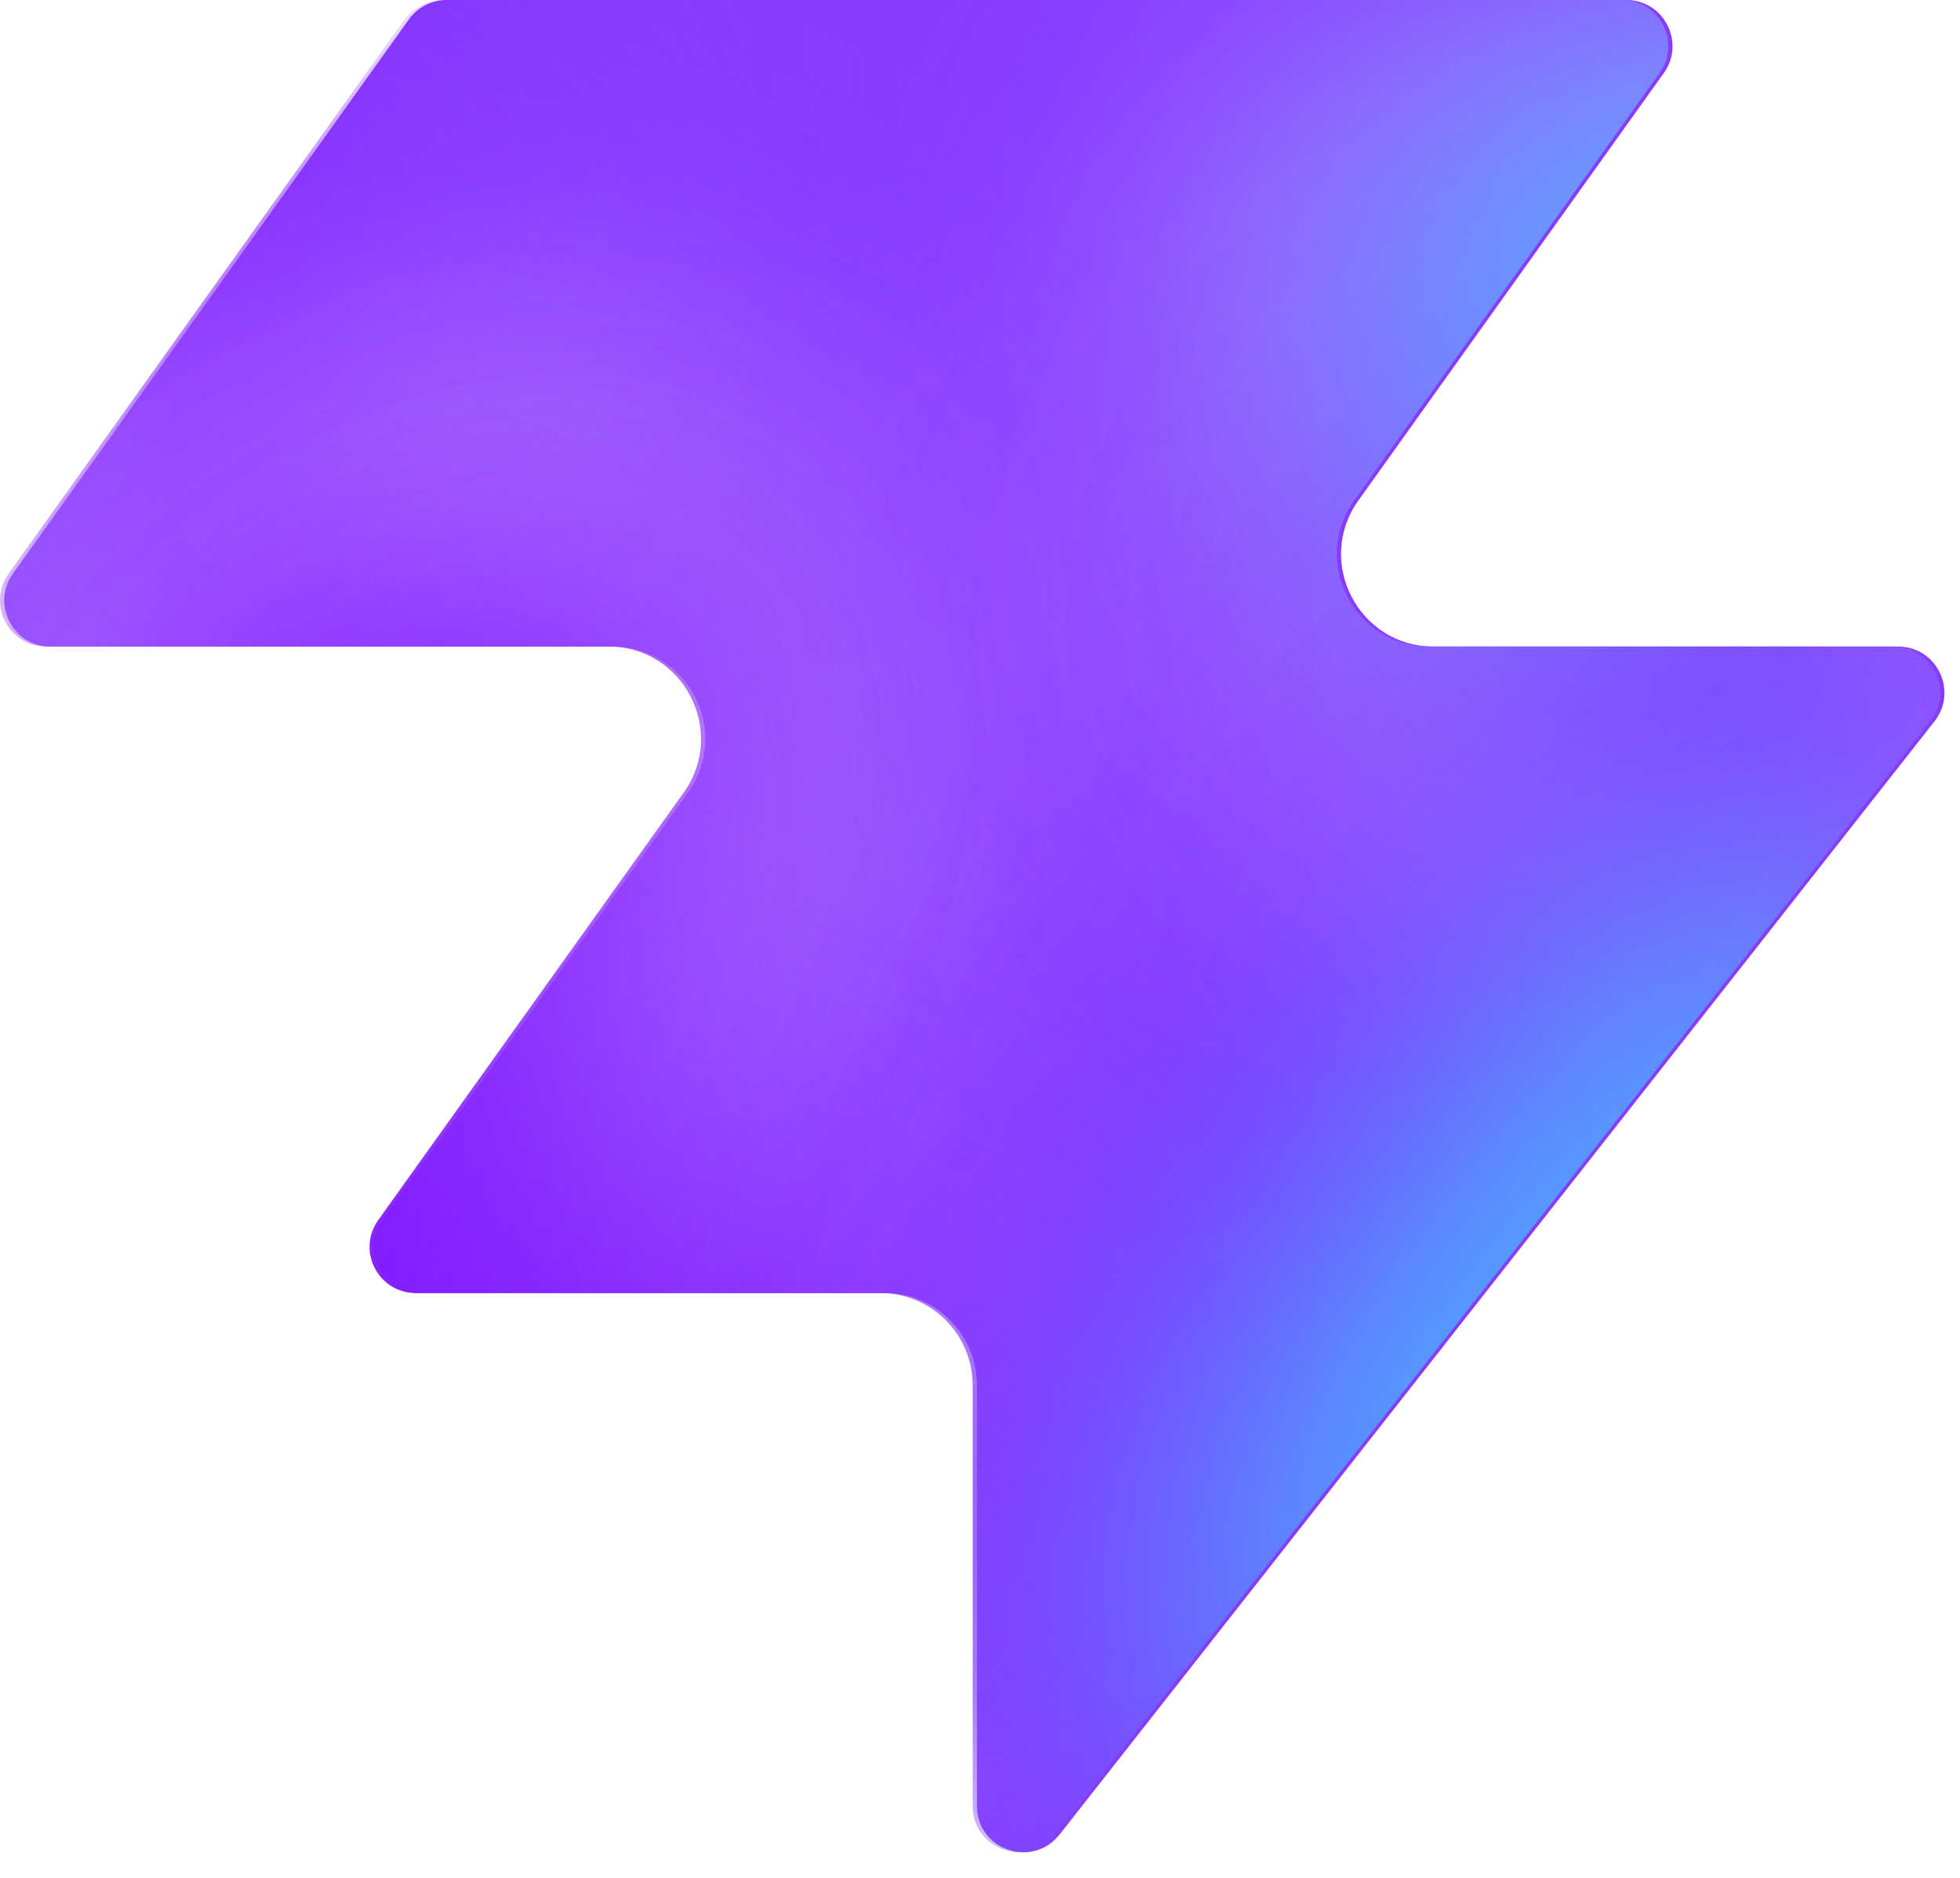
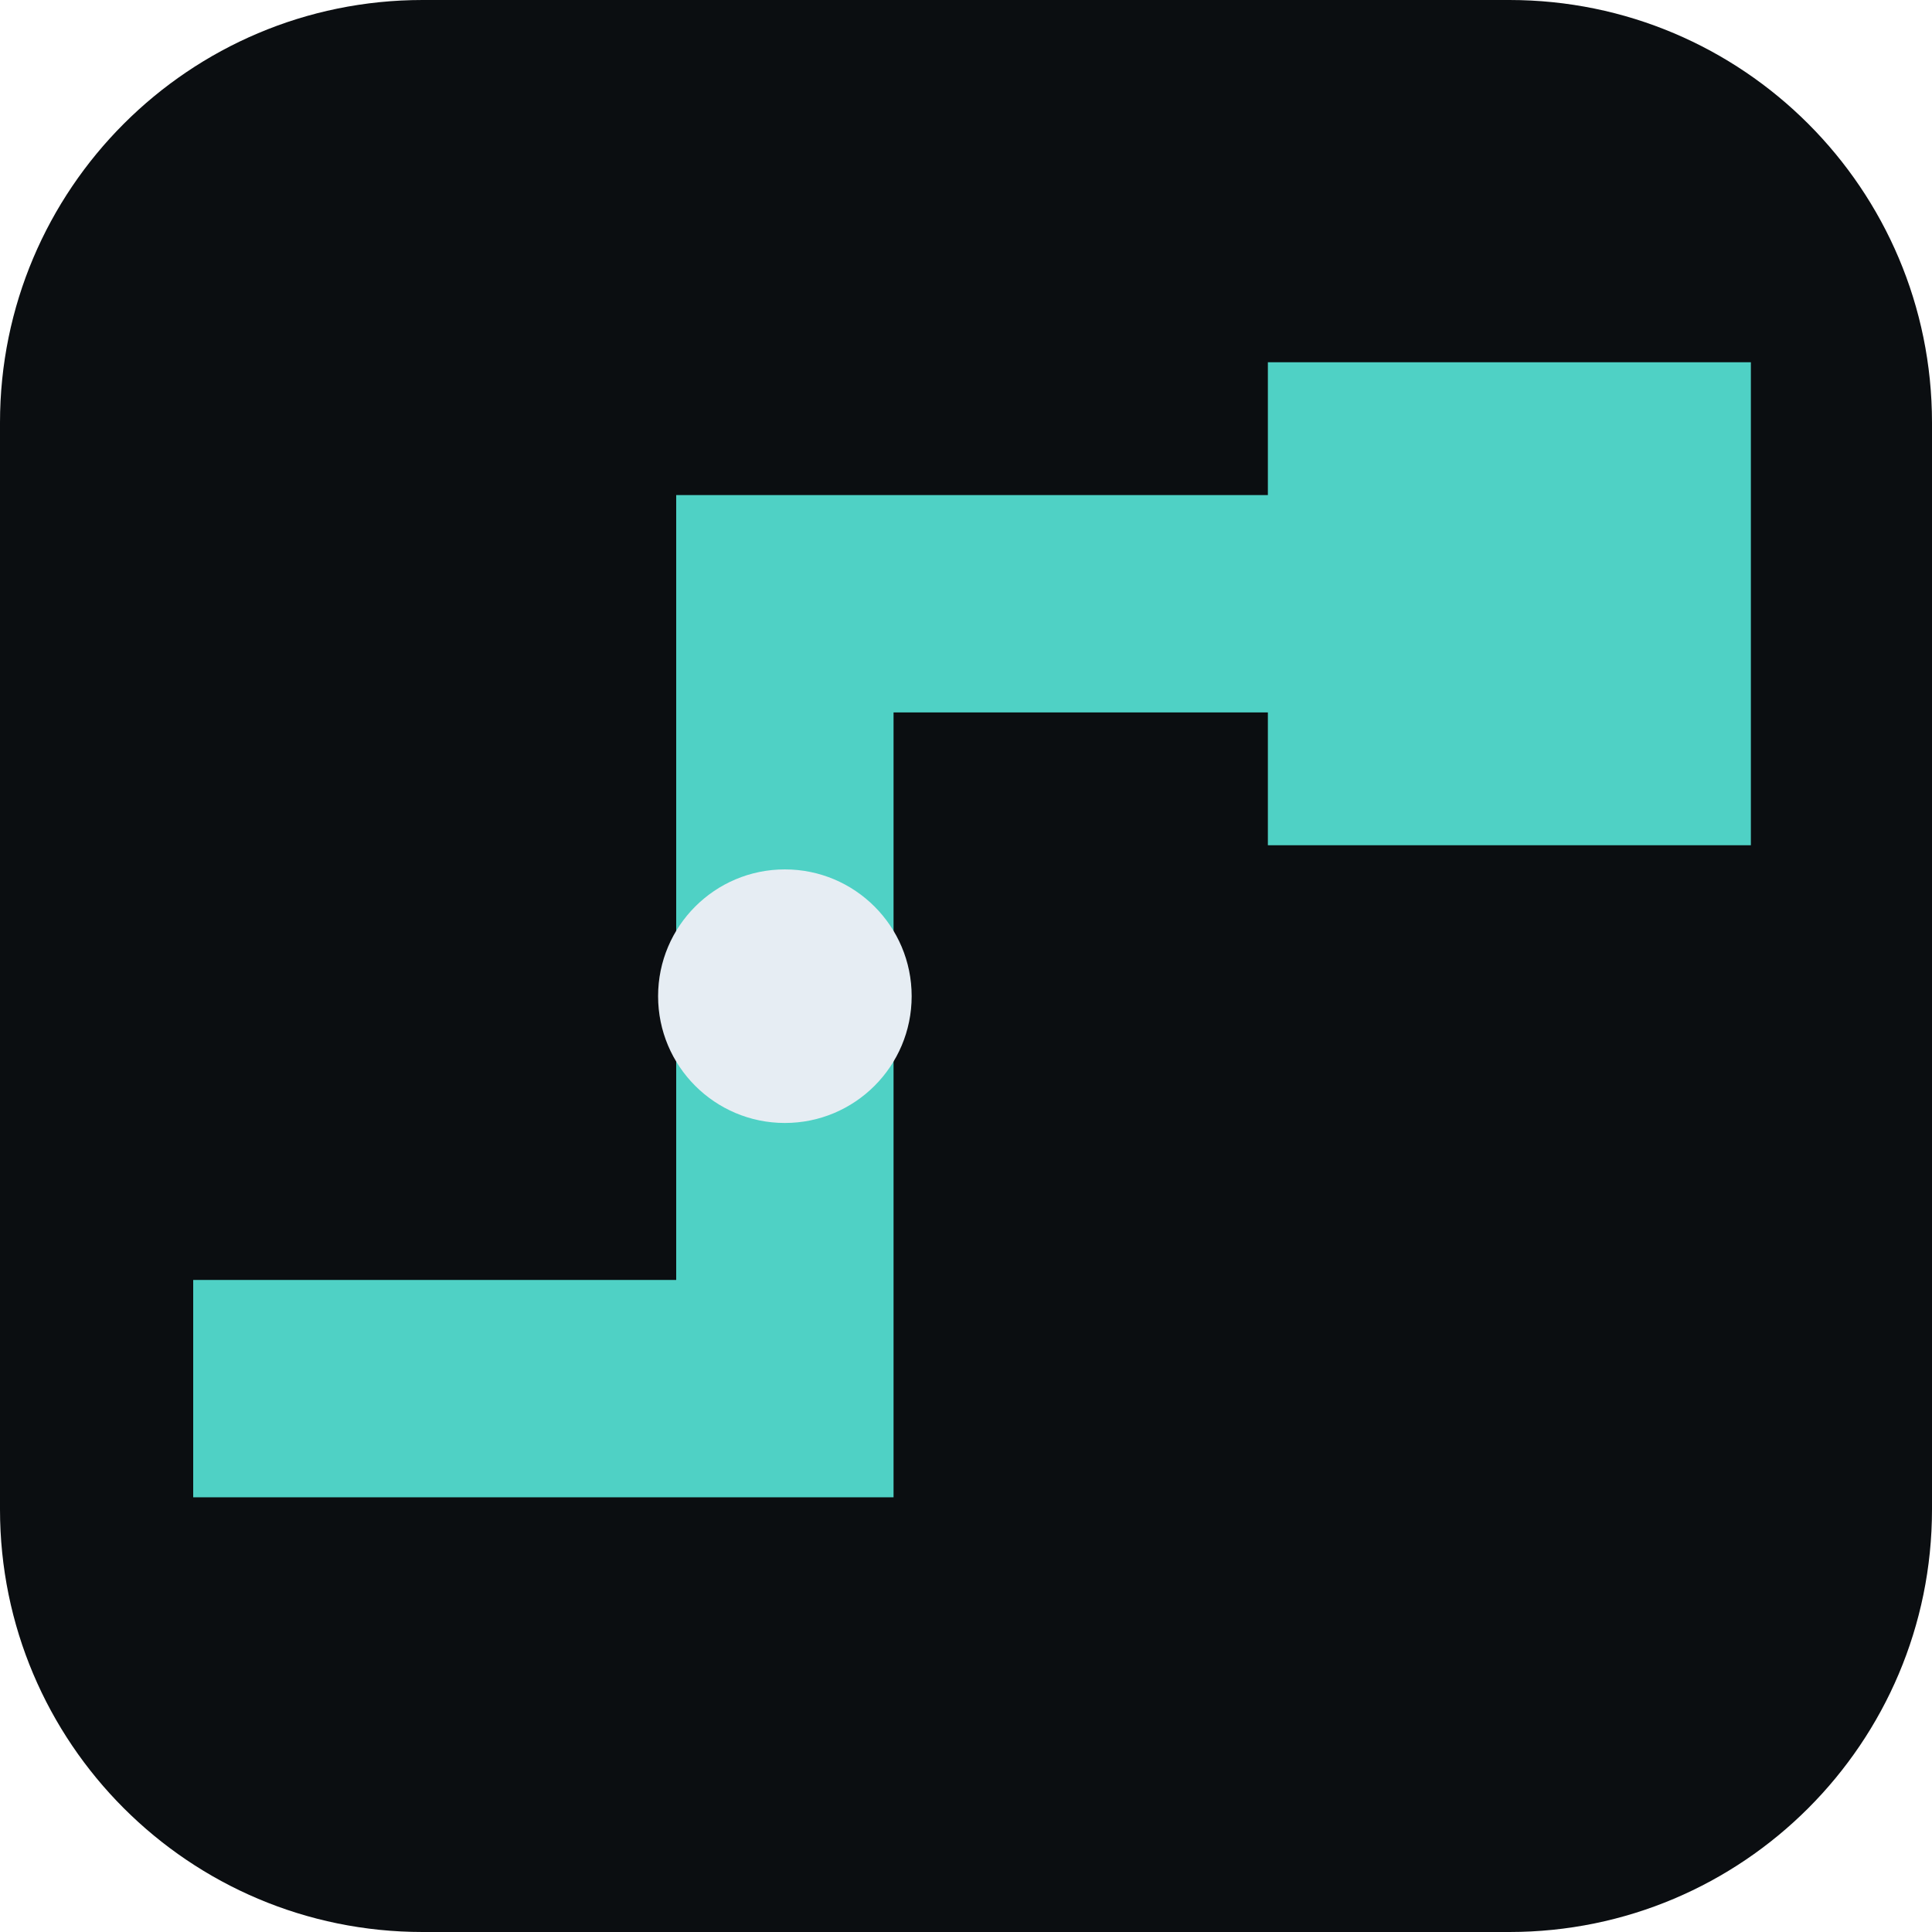
- <svg xmlns="http://www.w3.org/2000/svg" width="48" height="46" fill="none" viewBox="0 0 48 46">
-   <path fill="#863bff" d="M25.946 44.938c-.664.845-2.021.375-2.021-.698V33.937a2.26 2.26 0 0 0-2.262-2.262H10.287c-.92 0-1.456-1.04-.92-1.788l7.48-10.471c1.07-1.497 0-3.578-1.842-3.578H1.237c-.92 0-1.456-1.04-.92-1.788L10.013.474c.214-.297.556-.474.92-.474h28.894c.92 0 1.456 1.04.92 1.788l-7.48 10.471c-1.07 1.498 0 3.579 1.842 3.579h11.377c.943 0 1.473 1.088.89 1.83L25.947 44.94z" style="fill:#863bff;fill:color(display-p3 .525 .23 1);fill-opacity:1" />
-   <mask id="a" width="48" height="46" x="0" y="0" maskUnits="userSpaceOnUse" style="mask-type:alpha">
-     <path fill="#000" d="M25.842 44.938c-.664.844-2.021.375-2.021-.698V33.937a2.26 2.26 0 0 0-2.262-2.262H10.183c-.92 0-1.456-1.04-.92-1.788l7.48-10.471c1.07-1.498 0-3.579-1.842-3.579H1.133c-.92 0-1.456-1.04-.92-1.787L9.91.473c.214-.297.556-.474.92-.474h28.894c.92 0 1.456 1.04.92 1.788l-7.48 10.471c-1.07 1.498 0 3.578 1.842 3.578h11.377c.943 0 1.473 1.088.89 1.832L25.843 44.94z" style="fill:#000;fill-opacity:1" />
-   </mask>
-   <g mask="url(#a)">
-     <g filter="url(#b)">
-       <ellipse cx="5.508" cy="14.704" fill="#ede6ff" rx="5.508" ry="14.704" style="fill:#ede6ff;fill:color(display-p3 .927 .903 1);fill-opacity:1" transform="matrix(.00324 1 1 -.00324 -4.47 31.516)" />
-     </g>
-     <g filter="url(#c)">
-       <ellipse cx="10.399" cy="29.851" fill="#ede6ff" rx="10.399" ry="29.851" style="fill:#ede6ff;fill:color(display-p3 .927 .903 1);fill-opacity:1" transform="matrix(.00324 1 1 -.00324 -39.328 7.883)" />
-     </g>
-     <g filter="url(#d)">
-       <ellipse cx="5.508" cy="30.487" fill="#7e14ff" rx="5.508" ry="30.487" style="fill:#7e14ff;fill:color(display-p3 .492 .077 1);fill-opacity:1" transform="rotate(89.814 -25.913 -14.639)scale(1 -1)" />
-     </g>
-     <g filter="url(#e)">
-       <ellipse cx="5.508" cy="30.599" fill="#7e14ff" rx="5.508" ry="30.599" style="fill:#7e14ff;fill:color(display-p3 .492 .077 1);fill-opacity:1" transform="rotate(89.814 -32.644 -3.334)scale(1 -1)" />
-     </g>
-     <g filter="url(#f)">
-       <ellipse cx="5.508" cy="30.599" fill="#7e14ff" rx="5.508" ry="30.599" style="fill:#7e14ff;fill:color(display-p3 .492 .077 1);fill-opacity:1" transform="matrix(.00324 1 1 -.00324 -34.34 30.47)" />
-     </g>
-     <g filter="url(#g)">
-       <ellipse cx="14.072" cy="22.078" fill="#ede6ff" rx="14.072" ry="22.078" style="fill:#ede6ff;fill:color(display-p3 .927 .903 1);fill-opacity:1" transform="rotate(93.35 24.506 48.493)scale(-1 1)" />
-     </g>
-     <g filter="url(#h)">
-       <ellipse cx="3.47" cy="21.501" fill="#7e14ff" rx="3.47" ry="21.501" style="fill:#7e14ff;fill:color(display-p3 .492 .077 1);fill-opacity:1" transform="rotate(89.009 28.708 47.59)scale(-1 1)" />
-     </g>
-     <g filter="url(#i)">
-       <ellipse cx="3.47" cy="21.501" fill="#7e14ff" rx="3.47" ry="21.501" style="fill:#7e14ff;fill:color(display-p3 .492 .077 1);fill-opacity:1" transform="rotate(89.009 28.708 47.59)scale(-1 1)" />
-     </g>
-     <g filter="url(#j)">
-       <ellipse cx=".387" cy="8.972" fill="#7e14ff" rx="4.407" ry="29.108" style="fill:#7e14ff;fill:color(display-p3 .492 .077 1);fill-opacity:1" transform="rotate(39.51 .387 8.972)" />
-     </g>
-     <g filter="url(#k)">
-       <ellipse cx="47.523" cy="-6.092" fill="#7e14ff" rx="4.407" ry="29.108" style="fill:#7e14ff;fill:color(display-p3 .492 .077 1);fill-opacity:1" transform="rotate(37.892 47.523 -6.092)" />
-     </g>
-     <g filter="url(#l)">
-       <ellipse cx="41.412" cy="6.333" fill="#47bfff" rx="5.971" ry="9.665" style="fill:#47bfff;fill:color(display-p3 .28 .748 1);fill-opacity:1" transform="rotate(37.892 41.412 6.333)" />
-     </g>
-     <g filter="url(#m)">
-       <ellipse cx="-1.879" cy="38.332" fill="#7e14ff" rx="4.407" ry="29.108" style="fill:#7e14ff;fill:color(display-p3 .492 .077 1);fill-opacity:1" transform="rotate(37.892 -1.88 38.332)" />
-     </g>
-     <g filter="url(#n)">
-       <ellipse cx="-1.879" cy="38.332" fill="#7e14ff" rx="4.407" ry="29.108" style="fill:#7e14ff;fill:color(display-p3 .492 .077 1);fill-opacity:1" transform="rotate(37.892 -1.88 38.332)" />
-     </g>
-     <g filter="url(#o)">
-       <ellipse cx="35.651" cy="29.907" fill="#7e14ff" rx="4.407" ry="29.108" style="fill:#7e14ff;fill:color(display-p3 .492 .077 1);fill-opacity:1" transform="rotate(37.892 35.651 29.907)" />
-     </g>
-     <g filter="url(#p)">
-       <ellipse cx="38.418" cy="32.4" fill="#47bfff" rx="5.971" ry="15.297" style="fill:#47bfff;fill:color(display-p3 .28 .748 1);fill-opacity:1" transform="rotate(37.892 38.418 32.4)" />
-     </g>
-   </g>
-   <defs>
-     <filter id="b" width="60.045" height="41.654" x="-19.77" y="16.149" color-interpolation-filters="sRGB" filterUnits="userSpaceOnUse">
-       <feFlood flood-opacity="0" result="BackgroundImageFix" />
-       <feBlend in="SourceGraphic" in2="BackgroundImageFix" result="shape" />
-       <feGaussianBlur result="effect1_foregroundBlur_2002_17158" stdDeviation="7.659" />
-     </filter>
-     <filter id="c" width="90.34" height="51.437" x="-54.613" y="-7.533" color-interpolation-filters="sRGB" filterUnits="userSpaceOnUse">
-       <feFlood flood-opacity="0" result="BackgroundImageFix" />
-       <feBlend in="SourceGraphic" in2="BackgroundImageFix" result="shape" />
-       <feGaussianBlur result="effect1_foregroundBlur_2002_17158" stdDeviation="7.659" />
-     </filter>
-     <filter id="d" width="79.355" height="29.4" x="-49.64" y="2.03" color-interpolation-filters="sRGB" filterUnits="userSpaceOnUse">
-       <feFlood flood-opacity="0" result="BackgroundImageFix" />
-       <feBlend in="SourceGraphic" in2="BackgroundImageFix" result="shape" />
-       <feGaussianBlur result="effect1_foregroundBlur_2002_17158" stdDeviation="4.596" />
-     </filter>
-     <filter id="e" width="79.579" height="29.4" x="-45.045" y="20.029" color-interpolation-filters="sRGB" filterUnits="userSpaceOnUse">
-       <feFlood flood-opacity="0" result="BackgroundImageFix" />
-       <feBlend in="SourceGraphic" in2="BackgroundImageFix" result="shape" />
-       <feGaussianBlur result="effect1_foregroundBlur_2002_17158" stdDeviation="4.596" />
-     </filter>
-     <filter id="f" width="79.579" height="29.4" x="-43.513" y="21.178" color-interpolation-filters="sRGB" filterUnits="userSpaceOnUse">
-       <feFlood flood-opacity="0" result="BackgroundImageFix" />
-       <feBlend in="SourceGraphic" in2="BackgroundImageFix" result="shape" />
-       <feGaussianBlur result="effect1_foregroundBlur_2002_17158" stdDeviation="4.596" />
-     </filter>
-     <filter id="g" width="74.749" height="58.852" x="15.756" y="-17.901" color-interpolation-filters="sRGB" filterUnits="userSpaceOnUse">
-       <feFlood flood-opacity="0" result="BackgroundImageFix" />
-       <feBlend in="SourceGraphic" in2="BackgroundImageFix" result="shape" />
-       <feGaussianBlur result="effect1_foregroundBlur_2002_17158" stdDeviation="7.659" />
-     </filter>
-     <filter id="h" width="61.377" height="25.362" x="23.548" y="2.284" color-interpolation-filters="sRGB" filterUnits="userSpaceOnUse">
-       <feFlood flood-opacity="0" result="BackgroundImageFix" />
-       <feBlend in="SourceGraphic" in2="BackgroundImageFix" result="shape" />
-       <feGaussianBlur result="effect1_foregroundBlur_2002_17158" stdDeviation="4.596" />
-     </filter>
-     <filter id="i" width="61.377" height="25.362" x="23.548" y="2.284" color-interpolation-filters="sRGB" filterUnits="userSpaceOnUse">
-       <feFlood flood-opacity="0" result="BackgroundImageFix" />
-       <feBlend in="SourceGraphic" in2="BackgroundImageFix" result="shape" />
-       <feGaussianBlur result="effect1_foregroundBlur_2002_17158" stdDeviation="4.596" />
-     </filter>
-     <filter id="j" width="56.045" height="63.649" x="-27.636" y="-22.853" color-interpolation-filters="sRGB" filterUnits="userSpaceOnUse">
-       <feFlood flood-opacity="0" result="BackgroundImageFix" />
-       <feBlend in="SourceGraphic" in2="BackgroundImageFix" result="shape" />
-       <feGaussianBlur result="effect1_foregroundBlur_2002_17158" stdDeviation="4.596" />
-     </filter>
-     <filter id="k" width="54.814" height="64.646" x="20.116" y="-38.415" color-interpolation-filters="sRGB" filterUnits="userSpaceOnUse">
-       <feFlood flood-opacity="0" result="BackgroundImageFix" />
-       <feBlend in="SourceGraphic" in2="BackgroundImageFix" result="shape" />
-       <feGaussianBlur result="effect1_foregroundBlur_2002_17158" stdDeviation="4.596" />
-     </filter>
-     <filter id="l" width="33.541" height="35.313" x="24.641" y="-11.323" color-interpolation-filters="sRGB" filterUnits="userSpaceOnUse">
-       <feFlood flood-opacity="0" result="BackgroundImageFix" />
-       <feBlend in="SourceGraphic" in2="BackgroundImageFix" result="shape" />
-       <feGaussianBlur result="effect1_foregroundBlur_2002_17158" stdDeviation="4.596" />
-     </filter>
-     <filter id="m" width="54.814" height="64.646" x="-29.286" y="6.009" color-interpolation-filters="sRGB" filterUnits="userSpaceOnUse">
-       <feFlood flood-opacity="0" result="BackgroundImageFix" />
-       <feBlend in="SourceGraphic" in2="BackgroundImageFix" result="shape" />
-       <feGaussianBlur result="effect1_foregroundBlur_2002_17158" stdDeviation="4.596" />
-     </filter>
-     <filter id="n" width="54.814" height="64.646" x="-29.286" y="6.009" color-interpolation-filters="sRGB" filterUnits="userSpaceOnUse">
-       <feFlood flood-opacity="0" result="BackgroundImageFix" />
-       <feBlend in="SourceGraphic" in2="BackgroundImageFix" result="shape" />
-       <feGaussianBlur result="effect1_foregroundBlur_2002_17158" stdDeviation="4.596" />
-     </filter>
-     <filter id="o" width="54.814" height="64.646" x="8.244" y="-2.416" color-interpolation-filters="sRGB" filterUnits="userSpaceOnUse">
-       <feFlood flood-opacity="0" result="BackgroundImageFix" />
-       <feBlend in="SourceGraphic" in2="BackgroundImageFix" result="shape" />
-       <feGaussianBlur result="effect1_foregroundBlur_2002_17158" stdDeviation="4.596" />
-     </filter>
-     <filter id="p" width="39.409" height="43.623" x="18.713" y="10.588" color-interpolation-filters="sRGB" filterUnits="userSpaceOnUse">
-       <feFlood flood-opacity="0" result="BackgroundImageFix" />
-       <feBlend in="SourceGraphic" in2="BackgroundImageFix" result="shape" />
-       <feGaussianBlur result="effect1_foregroundBlur_2002_17158" stdDeviation="4.596" />
-     </filter>
-   </defs>
+ <svg xmlns="http://www.w3.org/2000/svg" viewBox="0 0 32 32" role="img" aria-label="Tracewire">
+   <rect width="32" height="32" rx="7" fill="#0b0e11" />
+   <path d="M5 23 H13 V10 H22" fill="none" stroke="#4fd1c5" stroke-width="3.6" stroke-linecap="square" stroke-linejoin="miter" />
+   <rect x="21" y="6" width="8" height="8" fill="#4fd1c5" />
+   <circle cx="13" cy="16.5" r="2.1" fill="#e6edf3" />
</svg>
